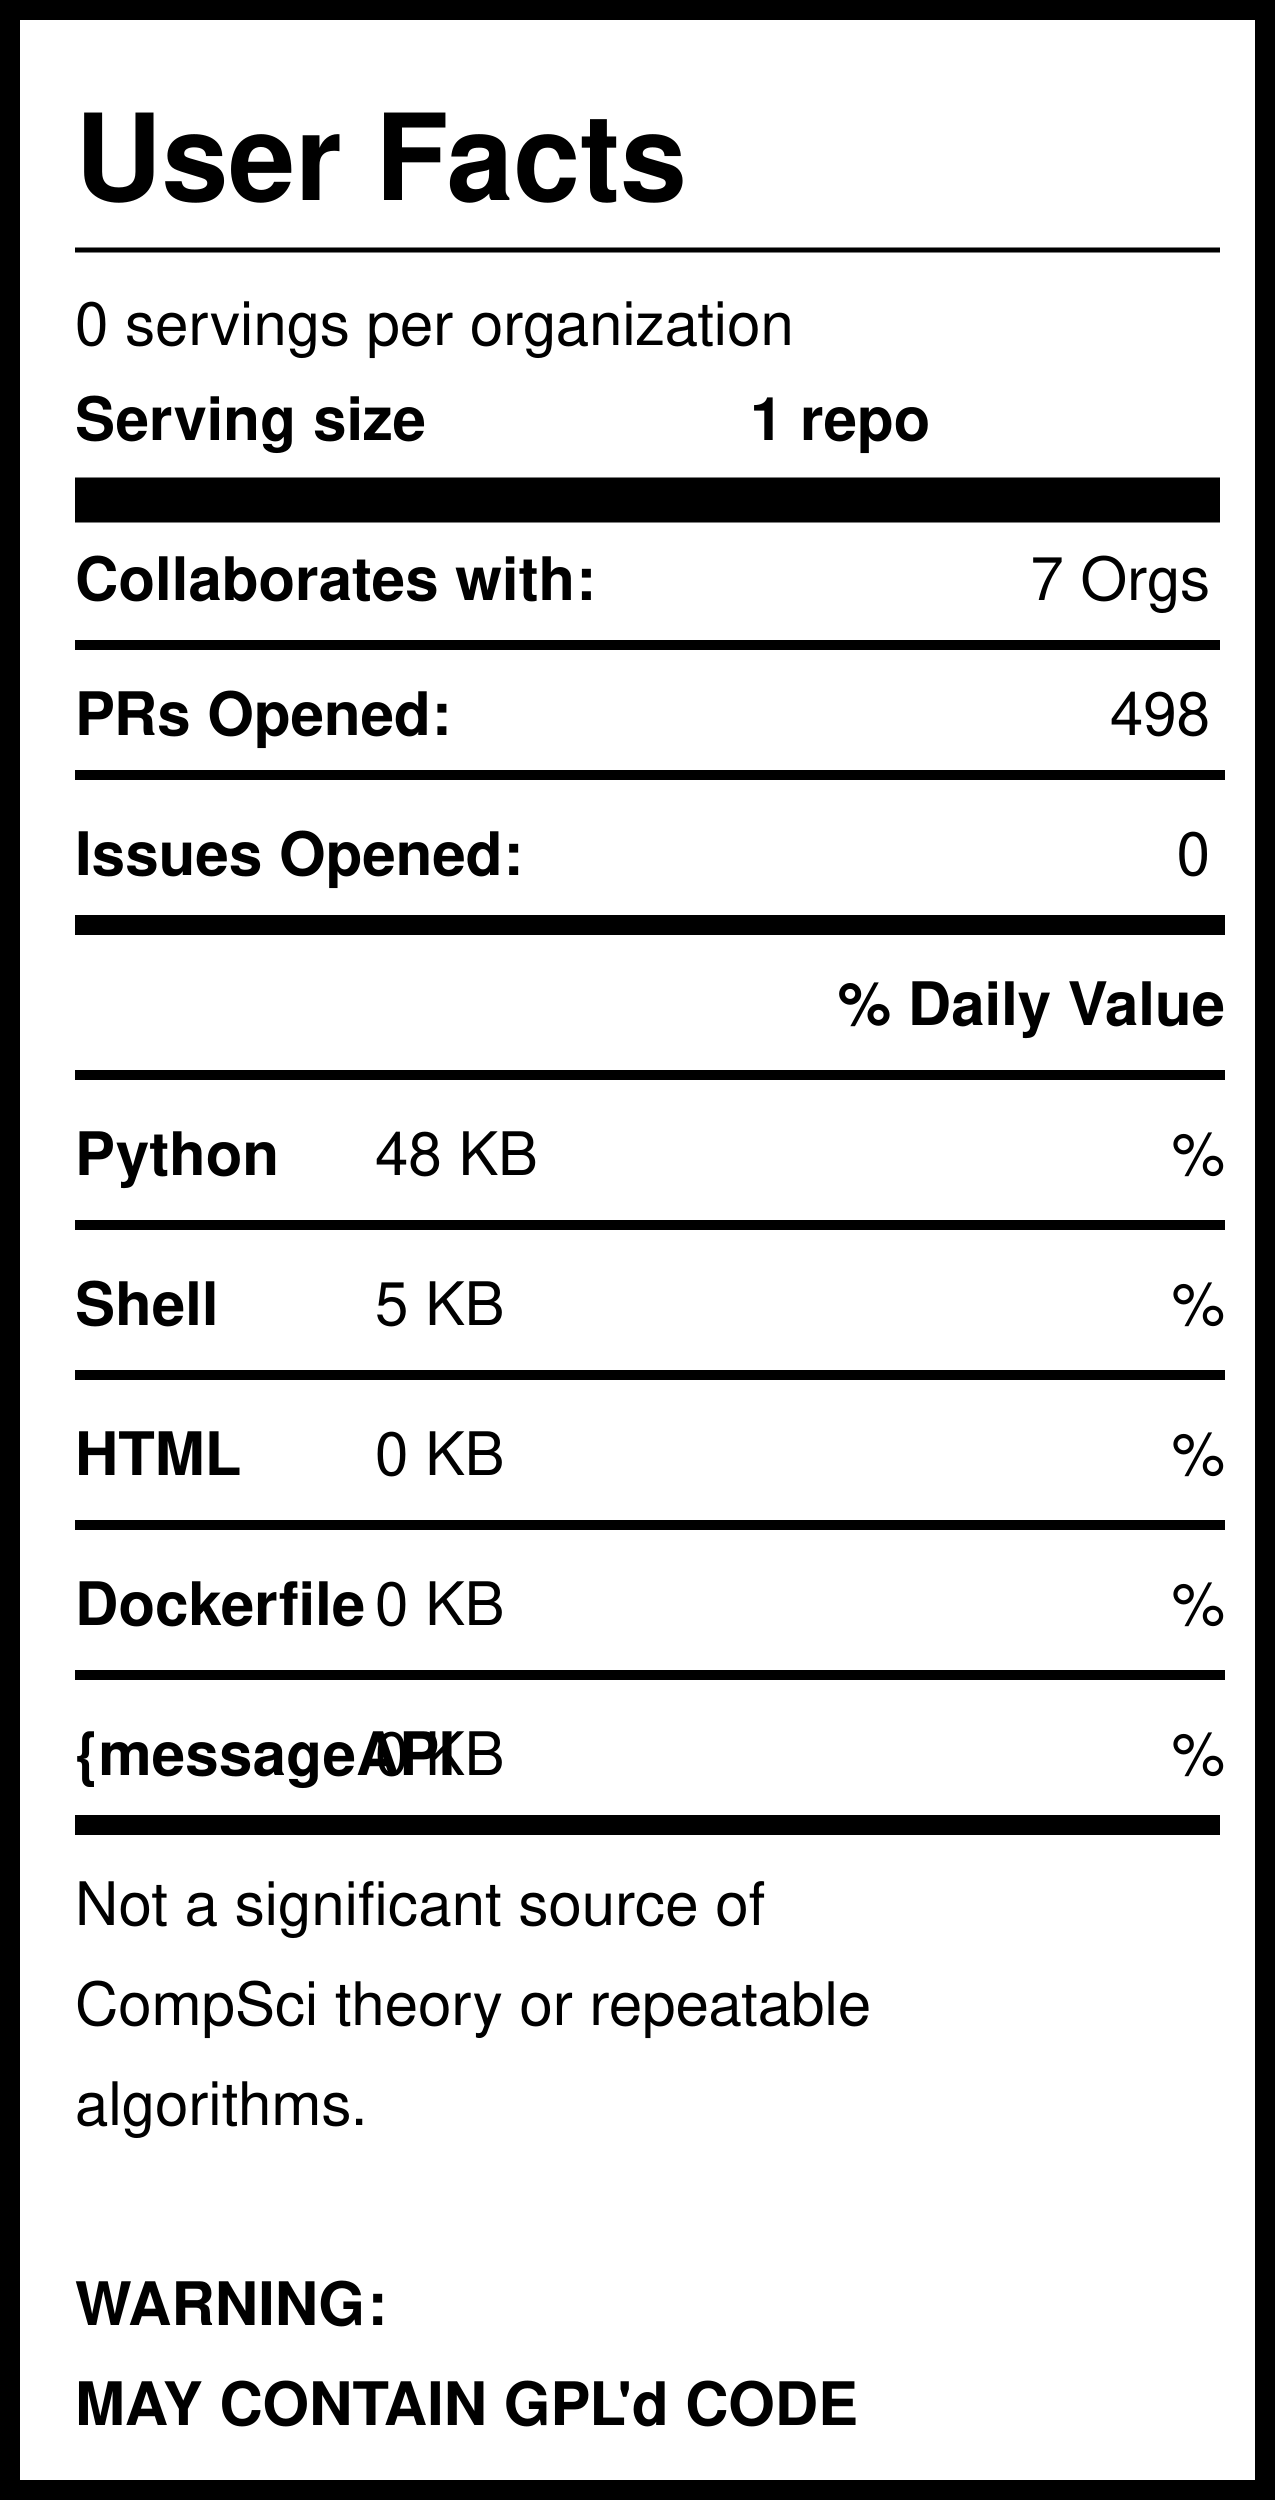
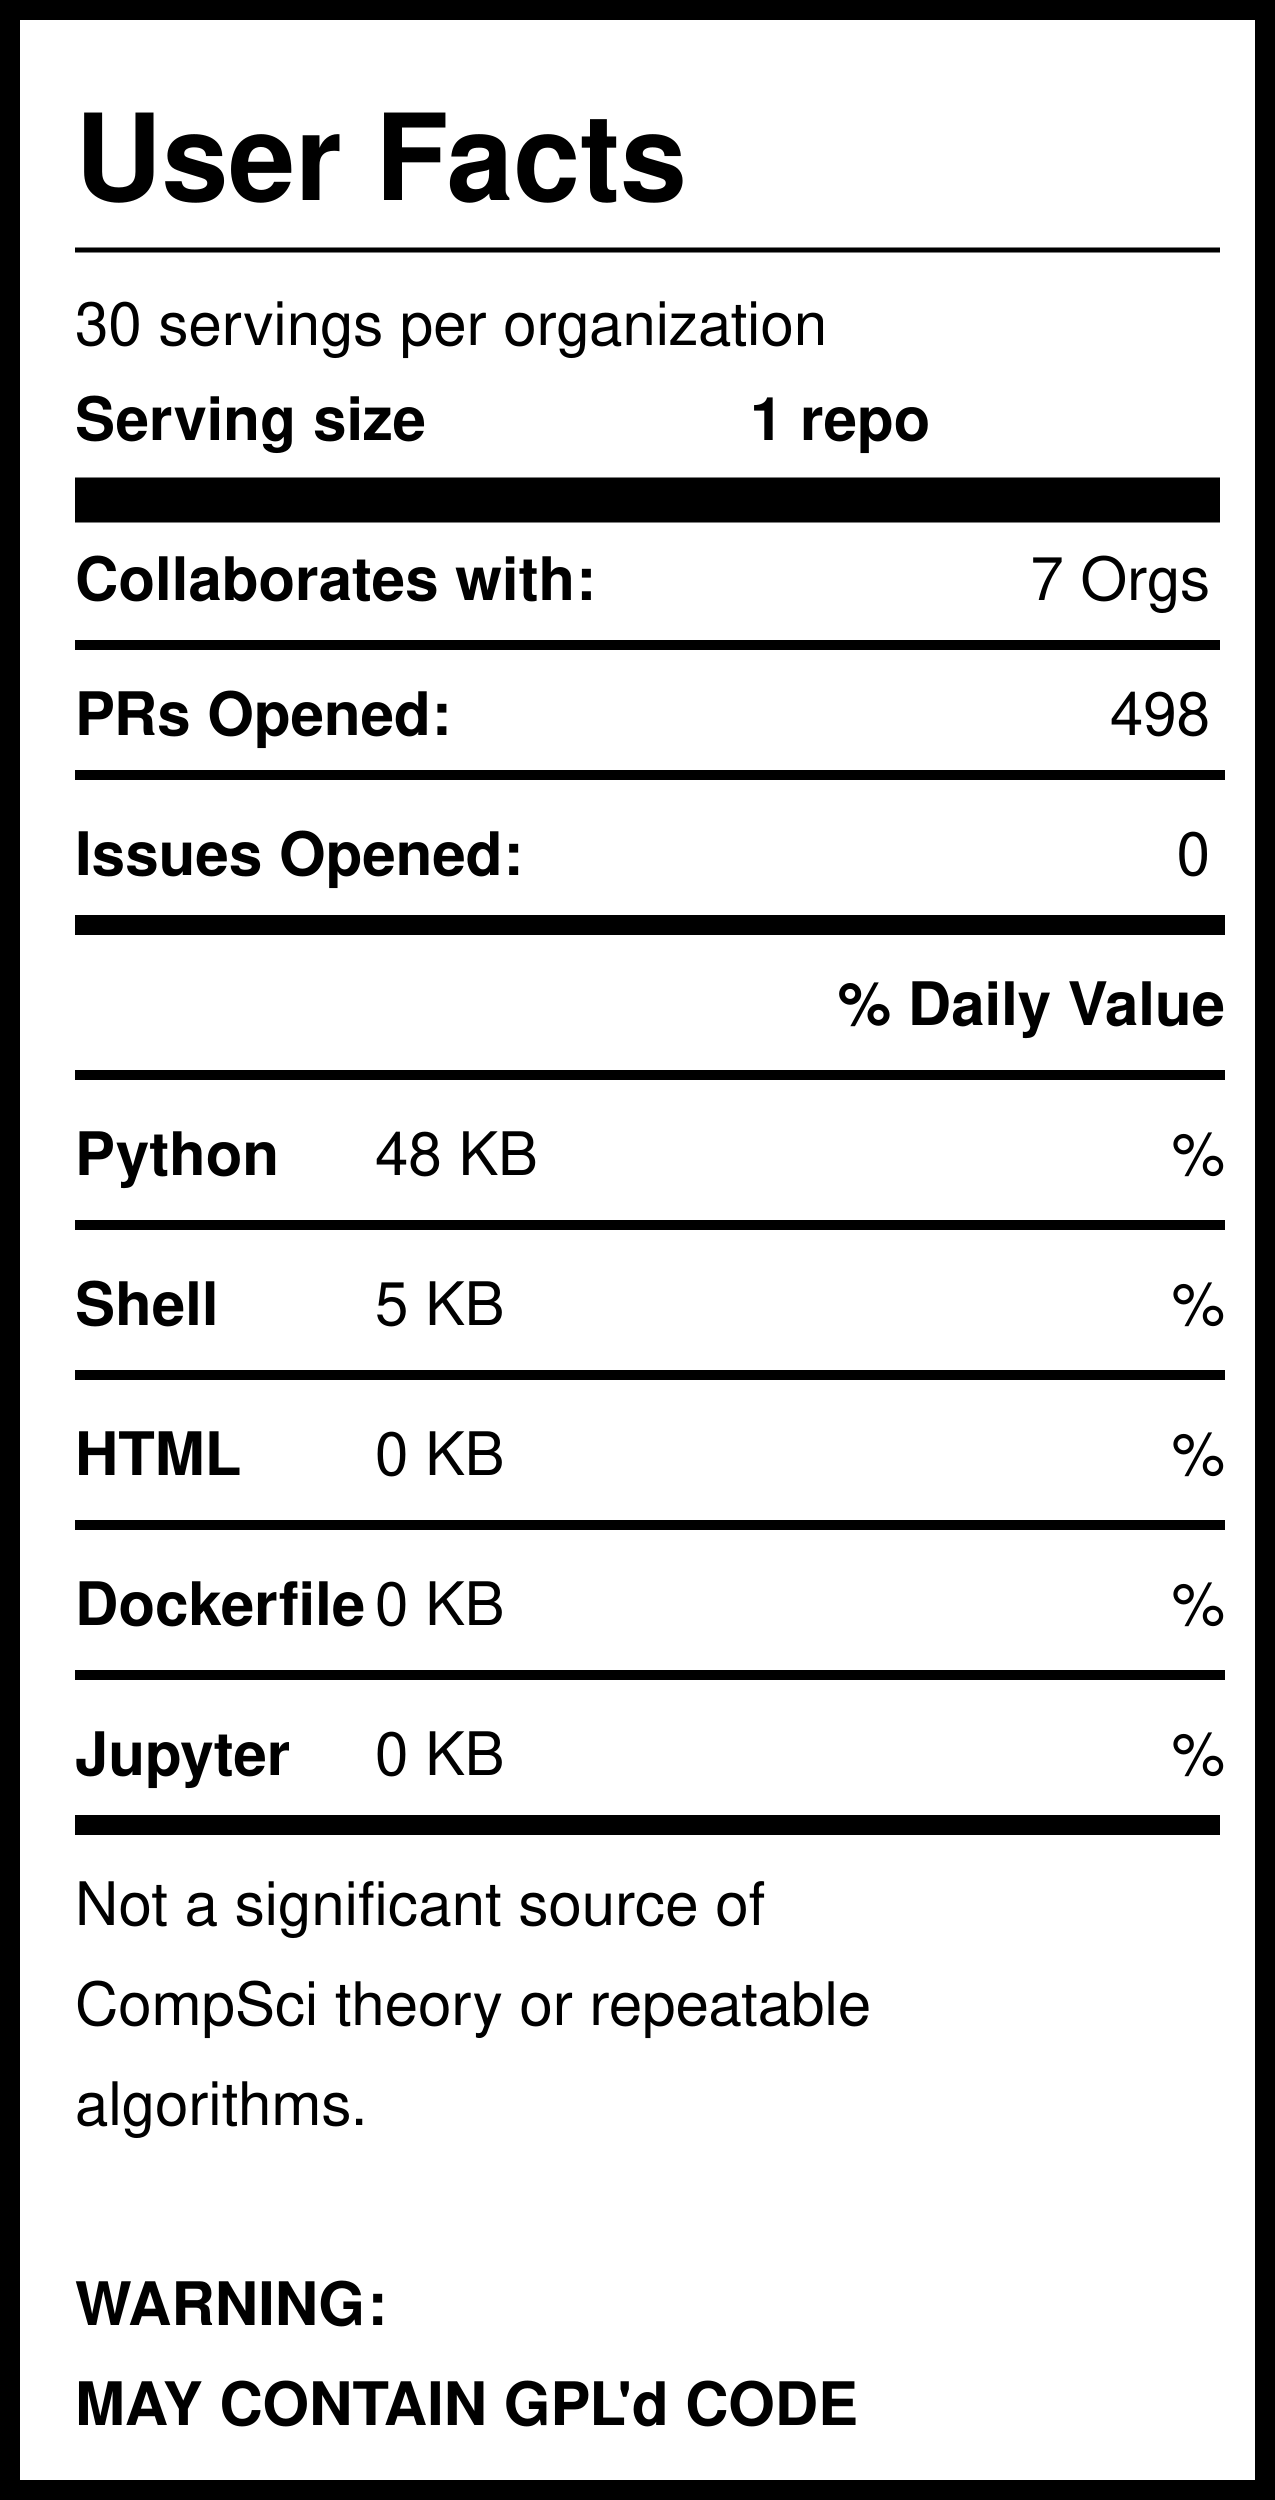
<svg xmlns="http://www.w3.org/2000/svg" version="1.1" width="255" height="500" style="background: white">
  <svg width="255" height="500">
    <rect width="255" height="500" style="fill:rgb(255,255,255);stroke-width:8;stroke:rgb(0,0,0)" />
    <text x="15" y="40" font-family="Helvetica" font-weight="bold" font-size="2em">User Facts</text>
    <line x1="15" y1="50" x2="244" y2="50" style="stroke:rgb(0,0,0);stroke-width:1" />
-     <text x="15" y="69" font-family="Helvetica" lengthAdjust="spacingAndGlyphs">0 servings per organization</text>
+     <text x="15" y="69" font-family="Helvetica" lengthAdjust="spacingAndGlyphs">30 servings per organization</text>
    <text x="15" y="88" font-family="Helvetica" font-weight="bold" lengthAdjust="spacingAndGlyphs">Serving size</text>
    <text x="150" y="88" font-family="Helvetica" font-weight="bold" lengthAdjust="spacingAndGlyphs">1 repo</text>
    <line x1="15" y1="100" x2="244" y2="100" style="stroke:rgb(0,0,0);stroke-width:9" />
    <text x="15" y="120" font-family="Helvetica" font-weight="bold" lengthAdjust="spacingAndGlyphs">Collaborates with:</text>
    <text x="242" y="120" font-family="Helvetica" text-anchor="end" lengthAdjust="spacingAndGlyphs">7 Orgs</text>
    <line x1="15" y1="129" x2="244" y2="129" style="stroke:rgb(0,0,0);stroke-width:2" />
    <text x="15" y="147" font-family="Helvetica" font-weight="bold" lengthAdjust="spacingAndGlyphs">PRs Opened:</text>
    <text x="242" y="147" font-family="Helvetica" text-anchor="end" lengthAdjust="spacingAndGlyphs">498</text>
    <text x="15" y="175" font-family="Helvetica" font-weight="bold" lengthAdjust="spacingAndGlyphs">Issues Opened:</text>
    <text x="242" y="175" font-family="Helvetica" lengthAdjust="spacingAndGlyphs" text-anchor="end">0</text>
    <line x1="15" y1="185" x2="245" y2="185" style="stroke:rgb(0,0,0);stroke-width:4" />
    <line x1="15" y1="155" x2="245" y2="155" style="stroke:rgb(0,0,0);stroke-width:2" />
    <text x="245" y="205" font-family="Helvetica" font-weight="bold" text-anchor="end" lengthAdjust="spacingAndGlyphs">% Daily Value</text>
    <line x1="15" y1="215" x2="245" y2="215" style="stroke:rgb(0,0,0);stroke-width:2" />
    <text x="15" y="235" font-family="Helvetica" font-weight="bold" lengthAdjust="spacingAndGlyphs">Python</text>
    <text x="75" y="235" font-family="Helvetica" lengthAdjust="spacingAndGlyphs">48 KB</text>
    <text x="245" y="235" font-family="Helvetica" lengthAdjust="spacingAndGlyphs" text-anchor="end">%</text>
    <line x1="15" y1="245" x2="245" y2="245" style="stroke:rgb(0,0,0);stroke-width:2" />
    <text x="15" y="265" font-family="Helvetica" font-weight="bold" lengthAdjust="spacingAndGlyphs">Shell</text>
    <text x="75" y="265" font-family="Helvetica" lengthAdjust="spacingAndGlyphs">5 KB</text>
    <text x="245" y="265" font-family="Helvetica" lengthAdjust="spacingAndGlyphs" text-anchor="end">%</text>
    <line x1="15" y1="275" x2="245" y2="275" style="stroke:rgb(0,0,0);stroke-width:2" />
    <text x="15" y="295" font-family="Helvetica" font-weight="bold" lengthAdjust="spacingAndGlyphs">HTML</text>
    <text x="75" y="295" font-family="Helvetica" lengthAdjust="spacingAndGlyphs">0 KB</text>
    <text x="245" y="295" font-family="Helvetica" lengthAdjust="spacingAndGlyphs" text-anchor="end">%</text>
    <line x1="15" y1="305" x2="245" y2="305" style="stroke:rgb(0,0,0);stroke-width:2" />
    <text x="15" y="325" font-family="Helvetica" font-weight="bold" lengthAdjust="spacingAndGlyphs">Dockerfile</text>
    <text x="75" y="325" font-family="Helvetica" lengthAdjust="spacingAndGlyphs">0 KB</text>
    <text x="245" y="325" font-family="Helvetica" lengthAdjust="spacingAndGlyphs" text-anchor="end">%</text>
    <line x1="15" y1="335" x2="245" y2="335" style="stroke:rgb(0,0,0);stroke-width:2" />
-     <text x="15" y="355" font-family="Helvetica" font-weight="bold" lengthAdjust="spacingAndGlyphs">{messageAPI</text>
+     <text x="15" y="355" font-family="Helvetica" font-weight="bold" lengthAdjust="spacingAndGlyphs">Jupyter</text>
    <text x="75" y="355" font-family="Helvetica" lengthAdjust="spacingAndGlyphs">0 KB</text>
    <text x="245" y="355" font-family="Helvetica" lengthAdjust="spacingAndGlyphs" text-anchor="end">%</text>
    <line x1="15" y1="365" x2="244" y2="365" style="stroke:rgb(0,0,0);stroke-width:4" />
    <text id="Warning1" x="15" y="385" font-family="Helvetica" lengthAdjust="spacingAndGlyphs">Not a significant source of </text>
    <text id="Warning2" x="15" y="405" font-family="Helvetica" lengthAdjust="spacingAndGlyphs">CompSci theory or repeatable</text>
    <text id="Warning3" x="15" y="425" font-family="Helvetica" lengthAdjust="spacingAndGlyphs">algorithms. </text>
    <text id="GPL1" x="15" y="465" font-family="Helvetica" font-weight="bold" lengthAdjust="spacingAndGlyphs">WARNING:</text>
    <text id="GPL2" x="15" y="485" font-family="Helvetica" font-weight="bold" lengthAdjust="spacingAndGlyphs">MAY CONTAIN GPL'd CODE</text>
  </svg>
</svg>
